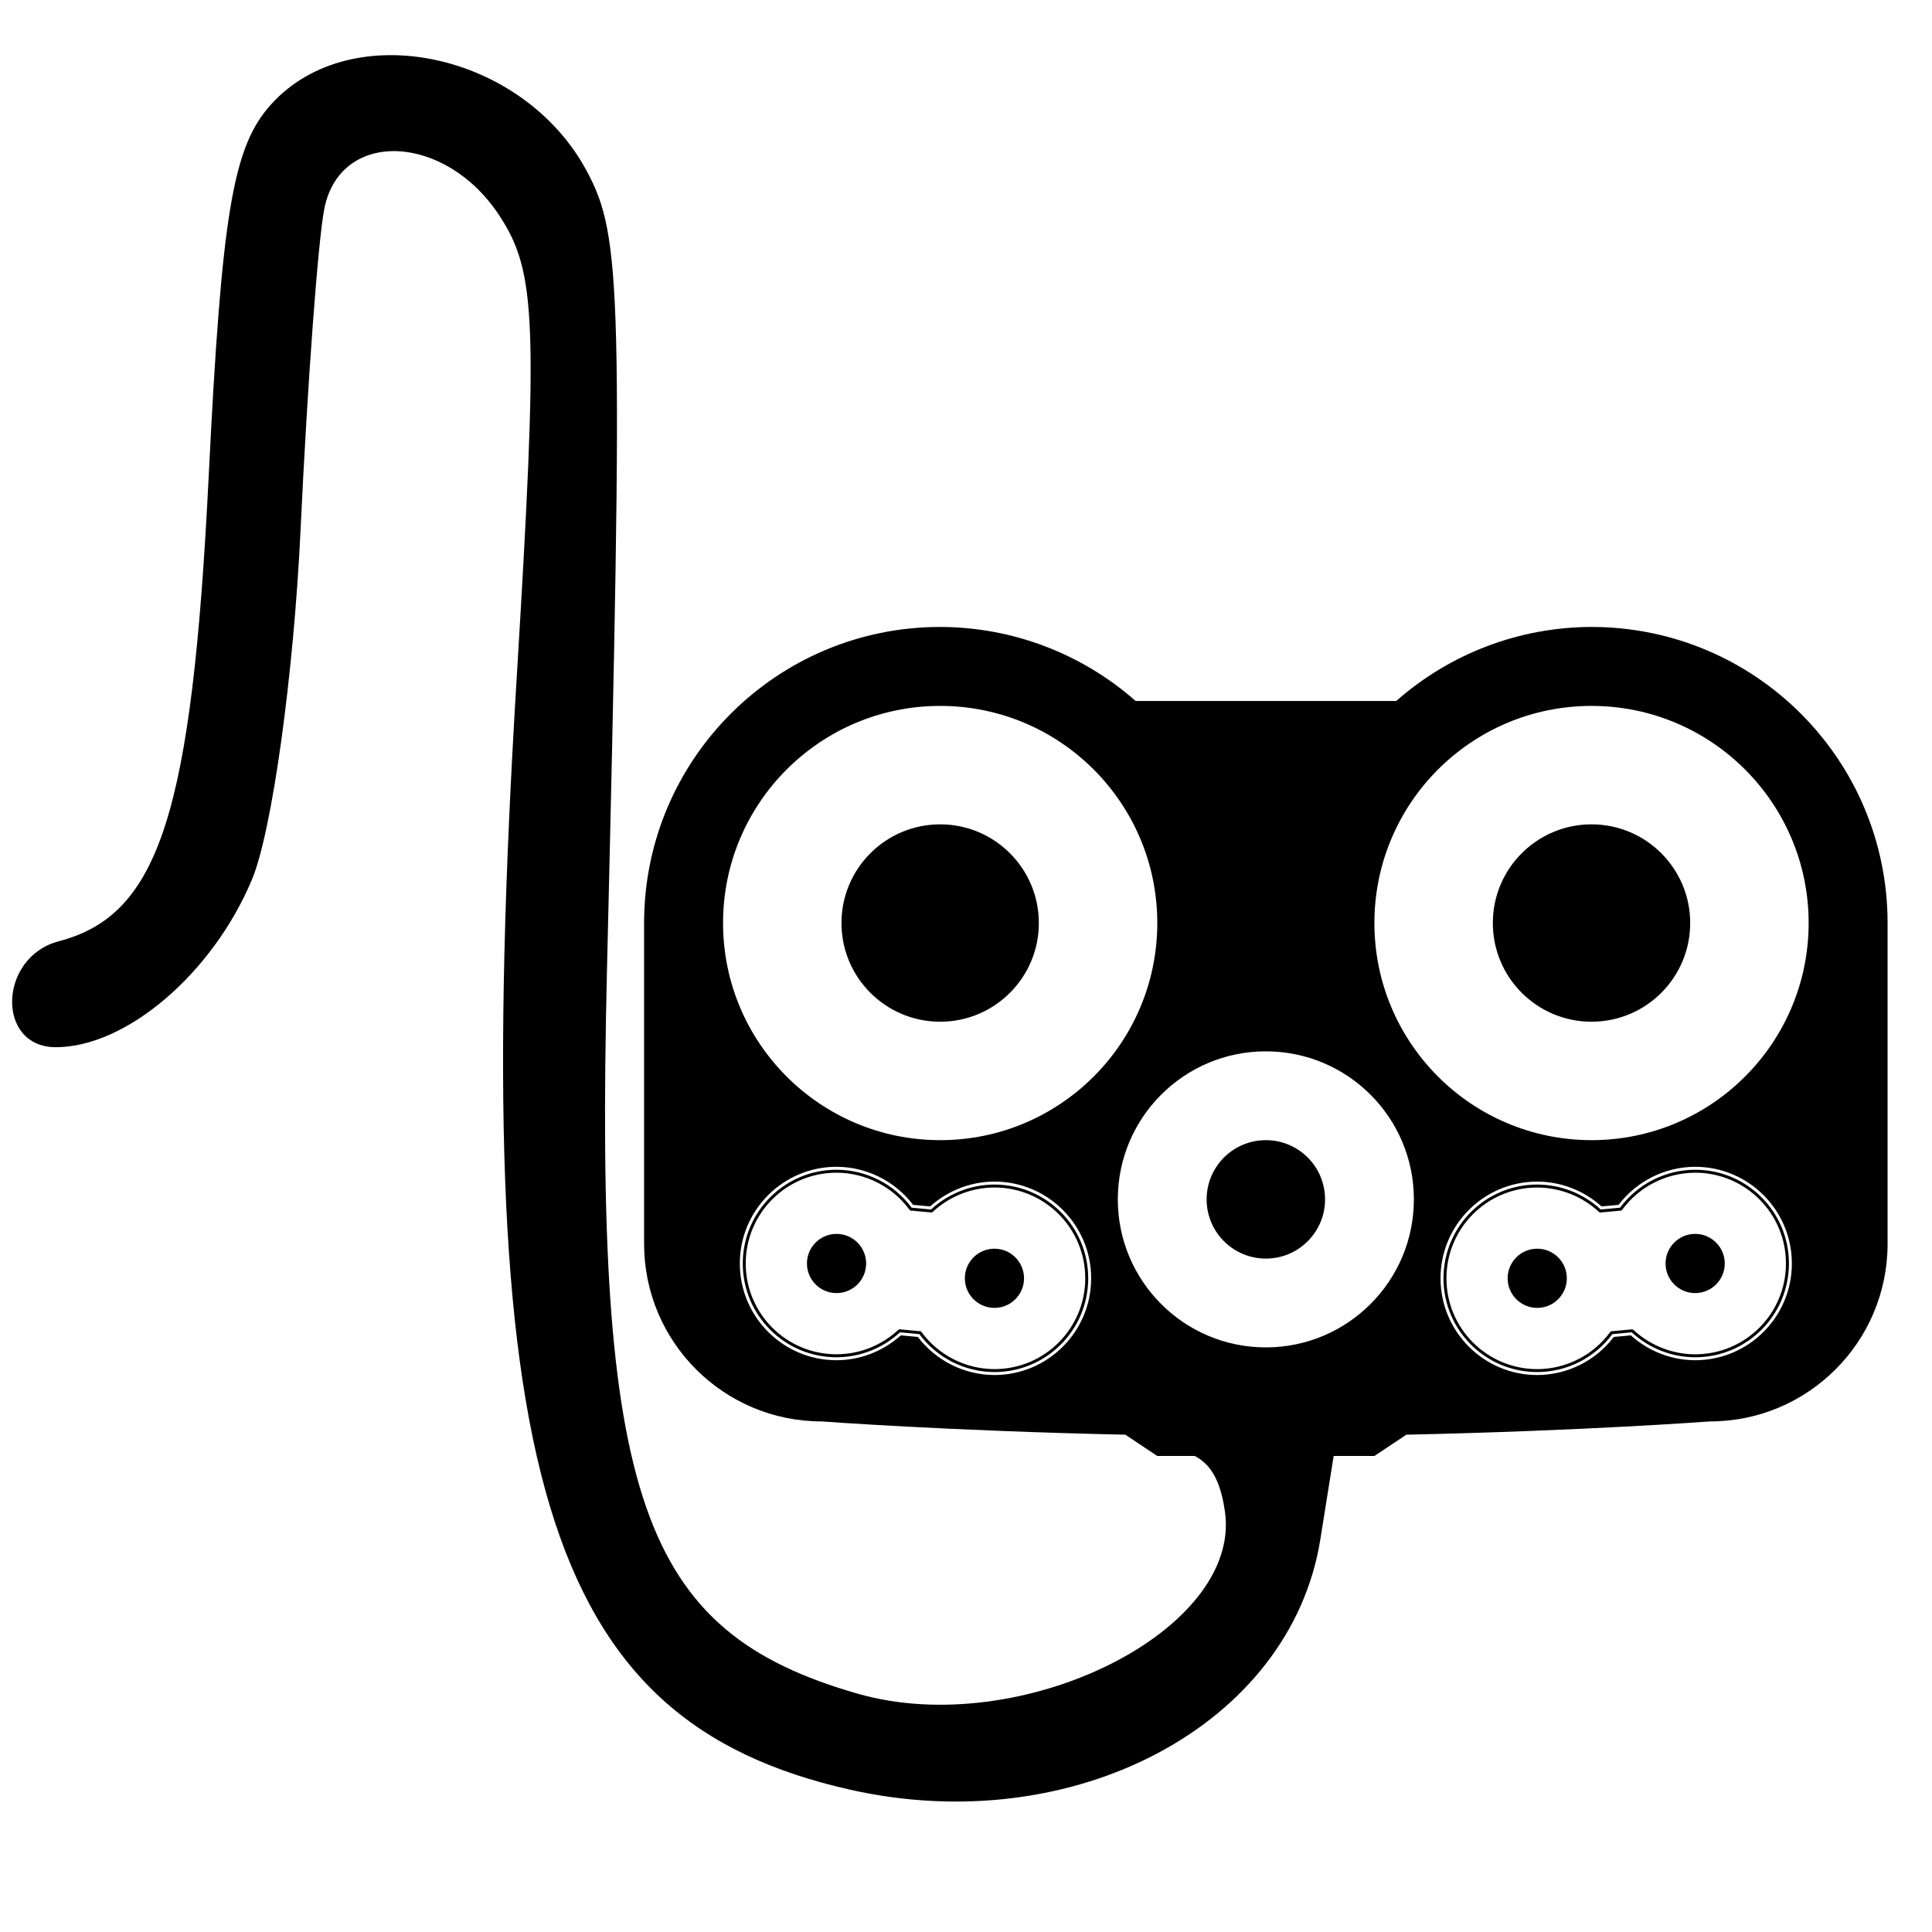
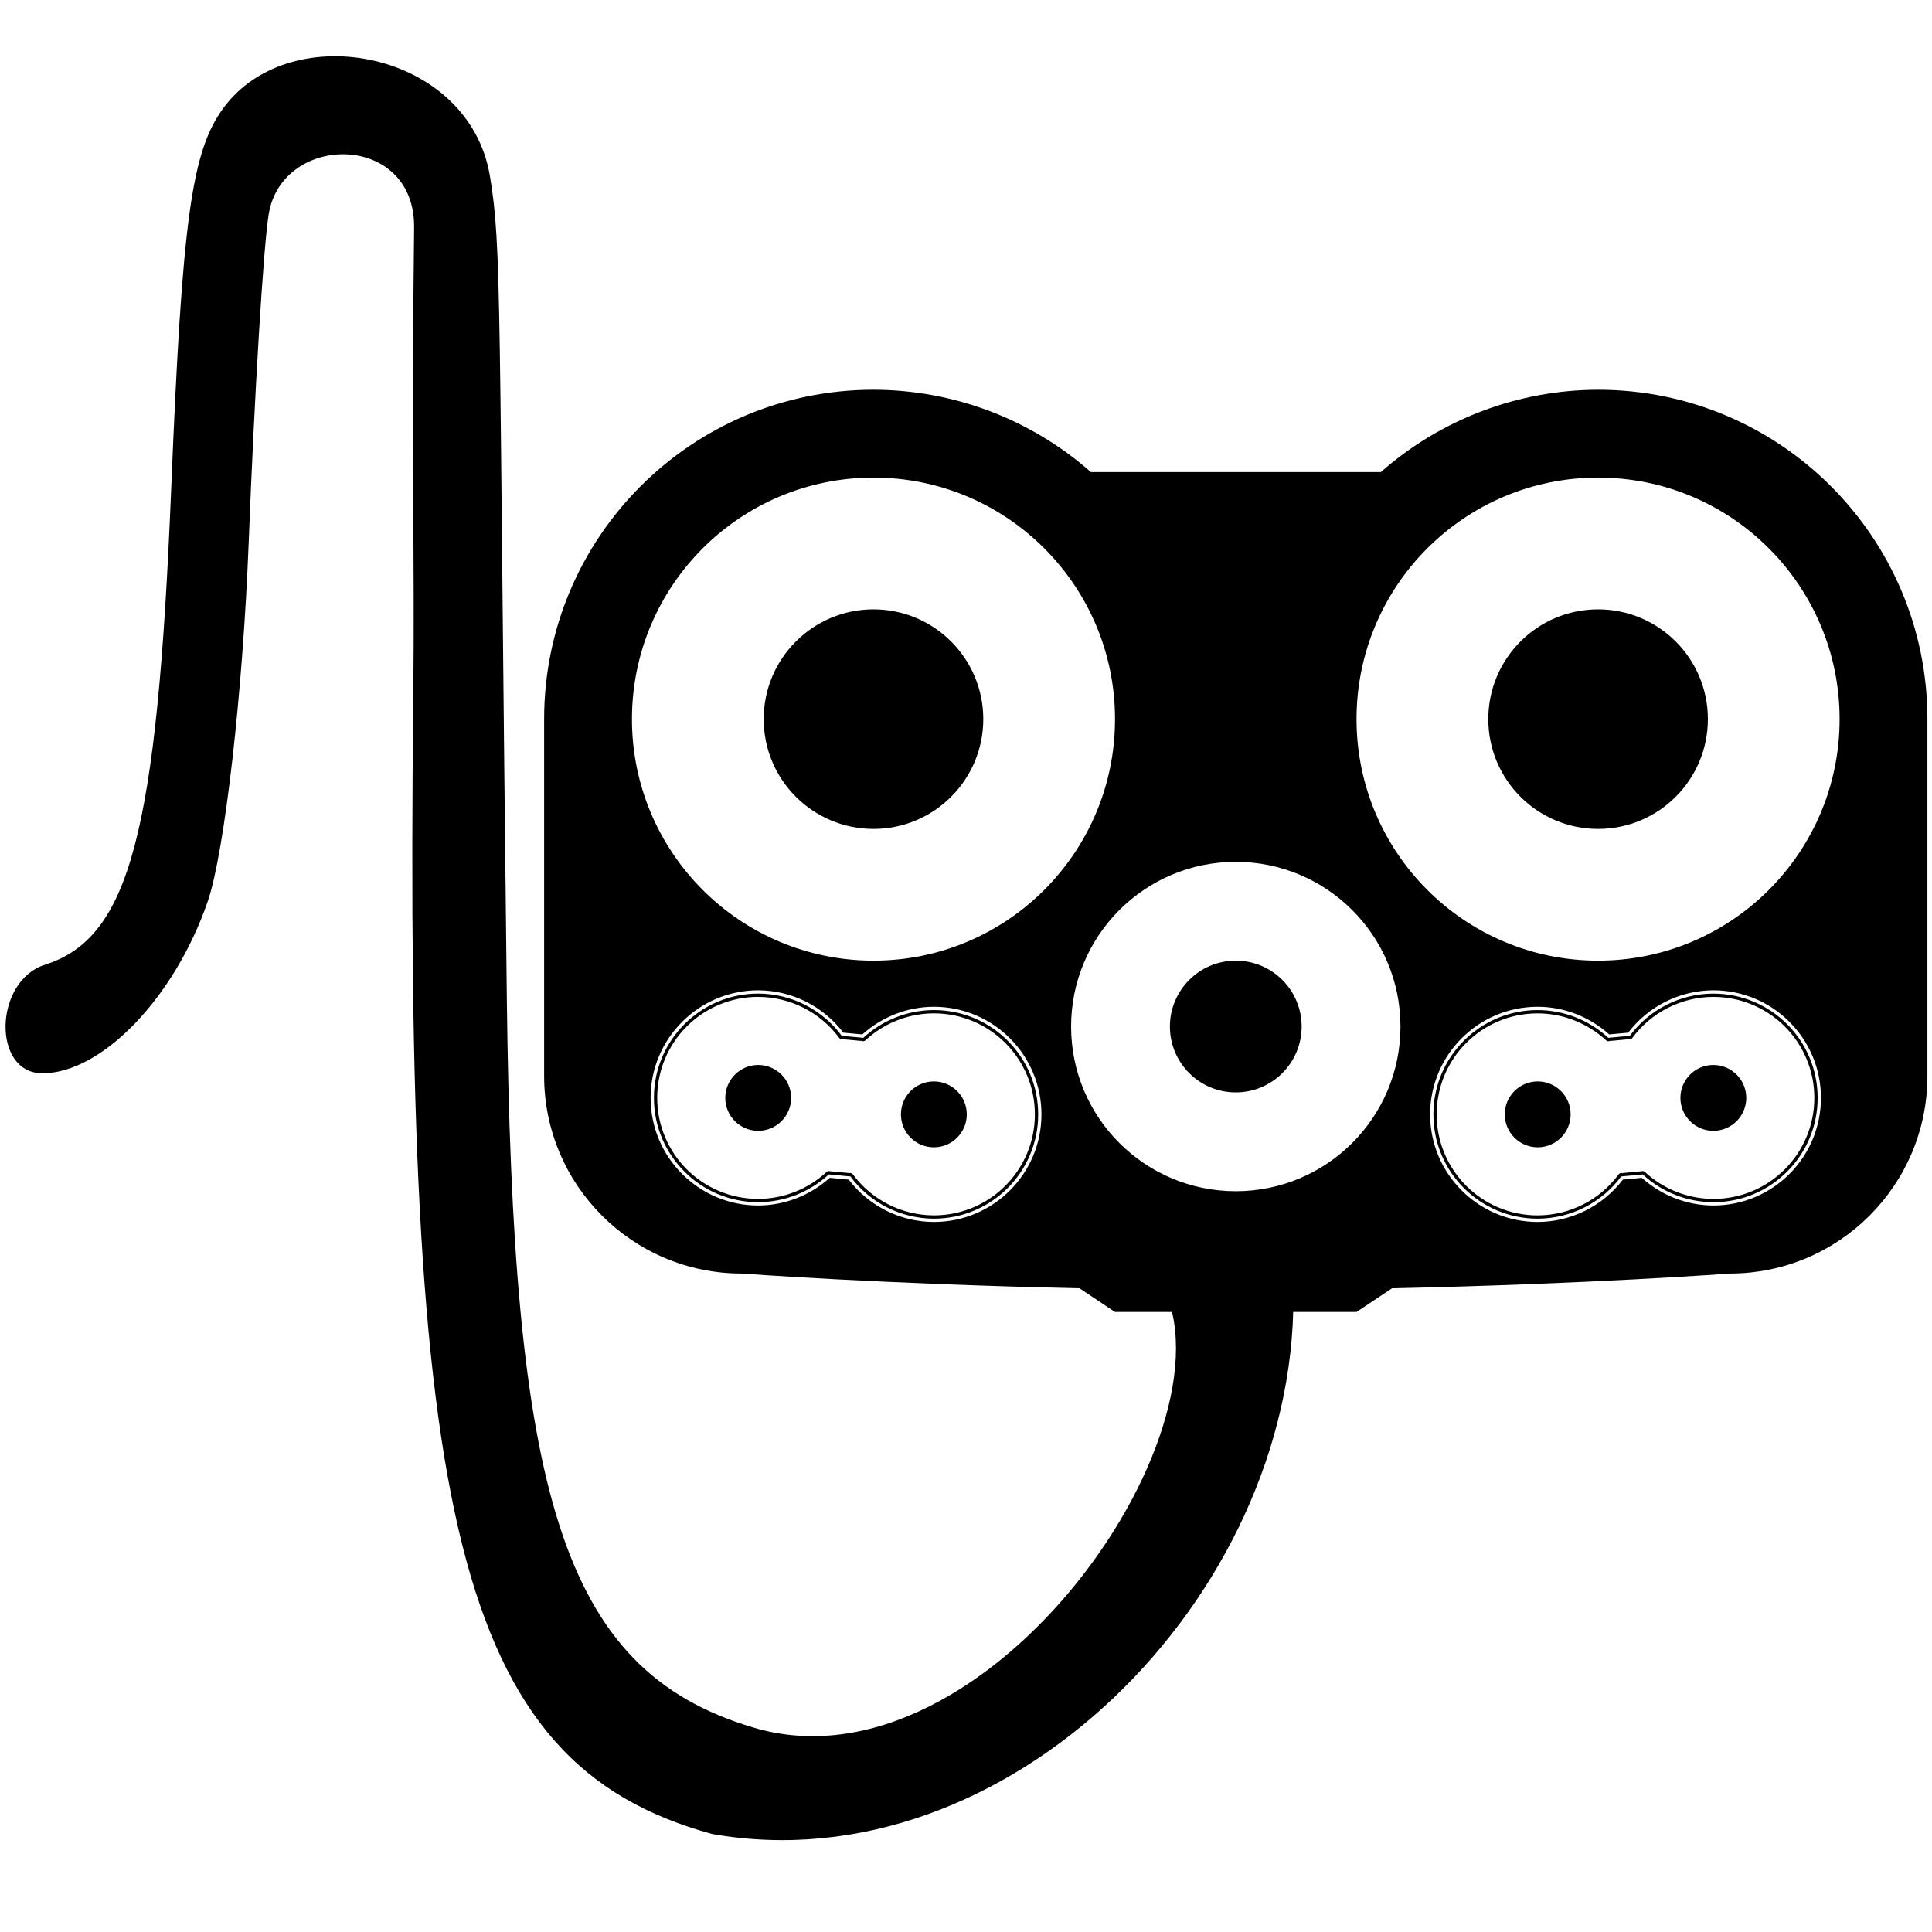
<svg xmlns="http://www.w3.org/2000/svg" width="100" height="100" version="1.1" viewBox="0 0 100 100" id="svg72" xml:space="preserve">
  <defs id="defs76" />
  <g transform="translate(0,50)" id="g70">
-     <path id="path1096" style="fill:#000000;stroke:none;stroke-width:0.102" d="M 48.662,-17.549 A 15.325,15.325 0 0 0 33.338,-2.224 V 14.378 a 9.195,9.195 0 0 0 9.195,9.195 c 0,0 6.554,0.49 15.715,0.686 l 1.653,1.102 h 11.238 l 1.653,-1.102 C 81.953,24.063 88.506,23.573 88.506,23.573 a 9.195,9.195 0 0 0 9.195,-9.195 V -2.224 A 15.325,15.325 0 0 0 82.376,-17.549 15.325,15.325 0 0 0 72.269,-13.718 H 58.779 a 15.325,15.325 0 0 0 -10.116,-3.831 h -2.06e-4 z m 6.03e-4,4.087 A 11.238,11.238 0 0 1 59.901,-2.224 11.238,11.238 0 0 1 48.663,9.014 11.238,11.238 0 0 1 37.425,-2.224 11.238,11.238 0 0 1 48.663,-13.462 Z m 33.714,0 A 11.238,11.238 0 0 1 93.615,-2.224 11.238,11.238 0 0 1 82.377,9.014 11.238,11.238 0 0 1 71.139,-2.224 11.238,11.238 0 0 1 82.377,-13.462 Z m -33.714,6.13 a 5.108,5.108 0 0 0 -5.108,5.108 5.108,5.108 0 0 0 5.108,5.108 5.108,5.108 0 0 0 5.108,-5.108 5.108,5.108 0 0 0 -5.108,-5.108 z m 33.714,0 a 5.108,5.108 0 0 0 -5.108,5.108 5.108,5.108 0 0 0 5.108,5.108 5.108,5.108 0 0 0 5.108,-5.108 5.108,5.108 0 0 0 -5.108,-5.108 z M 65.52,4.417 a 7.662,7.662 0 0 1 7.662,7.662 7.662,7.662 0 0 1 -7.662,7.662 7.662,7.662 0 0 1 -7.662,-7.662 7.662,7.662 0 0 1 7.662,-7.662 z m 0,4.597 a 3.065,3.065 0 0 0 -3.065,3.065 3.065,3.065 0 0 0 3.065,3.065 3.065,3.065 0 0 0 3.065,-3.065 3.065,3.065 0 0 0 -3.065,-3.065 z M 43.299,10.393 a 0.153,0.153 0 0 1 4.05e-4,0 c 1.557,0.004 3.019,0.735 3.962,1.97 l 0.883,0.082 c 0.915,-0.821 2.096,-1.283 3.327,-1.286 a 0.153,0.153 0 0 1 4.04e-4,0 c 2.763,0 5.006,2.243 5.006,5.006 0,2.763 -2.243,5.006 -5.006,5.006 a 0.153,0.153 0 0 1 -4.04e-4,0 c -1.557,-0.004 -3.019,-0.736 -3.962,-1.97 l -0.882,-0.083 c -0.915,0.821 -2.097,1.284 -3.328,1.287 a 0.153,0.153 0 0 1 -4.05e-4,0 c -2.763,0 -5.006,-2.243 -5.006,-5.006 0,-2.763 2.243,-5.006 5.006,-5.006 z m 44.441,0 a 0.153,0.153 0 0 1 4.05e-4,0 c 2.763,0 5.006,2.243 5.006,5.006 0,2.763 -2.243,5.006 -5.006,5.006 a 0.153,0.153 0 0 1 -4.05e-4,0 c -1.231,-0.003 -2.413,-0.466 -3.328,-1.287 l -0.882,0.083 c -0.943,1.235 -2.405,1.966 -3.962,1.97 a 0.153,0.153 0 0 1 -4.05e-4,0 c -2.763,0 -5.006,-2.243 -5.006,-5.006 0,-2.763 2.243,-5.006 5.006,-5.006 a 0.153,0.153 0 0 1 4.05e-4,0 c 1.231,0.003 2.413,0.465 3.327,1.286 l 0.883,-0.082 C 84.722,11.129 86.184,10.397 87.741,10.393 Z m -44.441,0.153 a 4.853,4.853 0 0 0 -4.853,4.853 4.853,4.853 0 0 0 4.853,4.853 4.853,4.853 0 0 0 3.289,-1.296 l 0.005,0.005 0.979,0.092 0.009,-0.006 a 4.853,4.853 0 0 0 3.892,1.971 4.853,4.853 0 0 0 4.853,-4.853 4.853,4.853 0 0 0 -4.853,-4.853 4.853,4.853 0 0 0 -3.289,1.296 l -0.005,-0.006 -0.978,-0.091 -0.009,0.006 a 4.853,4.853 0 0 0 -3.892,-1.971 z m 44.442,0 a 4.853,4.853 0 0 0 -3.892,1.971 l -0.009,-0.006 -0.978,0.091 -0.005,0.006 a 4.853,4.853 0 0 0 -3.289,-1.296 4.853,4.853 0 0 0 -4.853,4.853 4.853,4.853 0 0 0 4.853,4.853 4.853,4.853 0 0 0 3.892,-1.971 l 0.009,0.006 0.979,-0.092 0.005,-0.005 a 4.853,4.853 0 0 0 3.289,1.296 4.853,4.853 0 0 0 4.853,-4.853 4.853,4.853 0 0 0 -4.853,-4.853 z m -44.442,0.153 h 2.07e-4 2.07e-4 c 1.488,0.004 2.885,0.712 3.769,1.909 a 0.153,0.153 0 0 0 0.214,0.033 l -0.039,0.028 0.862,0.08 -0.034,-0.037 a 0.153,0.153 0 0 0 0.216,0.008 c 0.866,-0.804 2.003,-1.252 3.185,-1.255 2.597,0 4.7,2.102 4.7,4.7 0,2.597 -2.102,4.699 -4.699,4.7 -1.488,-0.003 -2.885,-0.712 -3.769,-1.909 a 0.153,0.153 0 0 0 -0.214,-0.033 l 0.039,-0.028 -0.863,-0.081 0.035,0.038 a 0.153,0.153 0 0 0 -0.217,-0.009 c -0.866,0.804 -2.003,1.252 -3.185,1.255 -2.597,0 -4.7,-2.102 -4.7,-4.7 0,-2.597 2.102,-4.699 4.699,-4.7 z m 44.442,0 h 2.07e-4 2.07e-4 c 2.597,2.07e-4 4.699,2.102 4.699,4.7 0,2.597 -2.102,4.699 -4.699,4.7 -1.182,-0.003 -2.319,-0.451 -3.185,-1.255 a 0.153,0.153 0 0 0 -0.217,0.009 l 0.035,-0.038 -0.863,0.081 0.039,0.028 a 0.153,0.153 0 0 0 -0.214,0.033 c -0.883,1.197 -2.281,1.905 -3.769,1.909 -2.597,0 -4.7,-2.102 -4.7,-4.7 0,-2.597 2.102,-4.699 4.699,-4.7 1.182,0.003 2.319,0.451 3.185,1.255 a 0.153,0.153 0 0 0 0.216,-0.008 l -0.034,0.037 0.862,-0.08 -0.039,-0.028 a 0.153,0.153 0 0 0 0.214,-0.033 c 0.883,-1.197 2.281,-1.905 3.769,-1.909 z m -44.442,3.167 a 1.532,1.532 0 0 0 -1.532,1.532 1.532,1.532 0 0 0 1.532,1.532 1.532,1.532 0 0 0 1.532,-1.532 1.532,1.532 0 0 0 -1.532,-1.532 z m 44.442,0 a 1.532,1.532 0 0 0 -1.532,1.532 1.532,1.532 0 0 0 1.532,1.532 1.532,1.532 0 0 0 1.532,-1.532 1.532,1.532 0 0 0 -1.532,-1.532 z m -36.269,0.766 a 1.532,1.532 0 0 0 -1.532,1.532 1.532,1.532 0 0 0 1.532,1.532 1.532,1.532 0 0 0 1.532,-1.532 1.532,1.532 0 0 0 -1.532,-1.532 z m 28.095,0 a 1.532,1.532 0 0 0 -1.532,1.532 1.532,1.532 0 0 0 1.532,1.532 1.532,1.532 0 0 0 1.532,-1.532 1.532,1.532 0 0 0 -1.532,-1.532 z" />
-     <path style="fill:#000000;stroke-width:1.287" d="M 44.005,42.635 C 28.097,39.054 24.245,26.265 26.732,-14.715 c 1.132,-18.652 1.039,-21.192 -0.882,-24.123 -2.798,-4.27 -8.223,-4.499 -9.059,-0.382 -0.323,1.592 -0.877,9.05 -1.23,16.574 -0.356,7.575 -1.48,15.681 -2.518,18.166 -2.029,4.857 -6.503,8.683 -10.152,8.683 -3.109,0 -2.977,-4.666 0.155,-5.485 5.198,-1.359 6.889,-6.607 7.756,-24.074 0.677,-13.641 1.25,-17.054 3.231,-19.243 4.151,-4.586 13.038,-2.705 16.342,3.46 1.813,3.383 1.882,6.15 1.039,41.482 C 30.764,27.571 33.154,34.442 44.393,37.665 52.834,40.087 64.282,34.415 63.404,28.246 63.047,25.739 62.04,25.221 60.451,24.926 c 0.896,-2.57 7.4,-2.775 8.671,-0.139 l -0.783,4.899 C 66.805,39.275 55.591,45.242 44.005,42.635 Z" id="path174" />
+     <path id="path1096" style="fill:#000000;stroke:none;stroke-width:0.114" d="M 45.211,-29.826 A 17.048,17.048 0 0 0 28.164,-12.778 V 5.69 A 10.229,10.229 0 0 0 38.392,15.918 c 0,0 7.29,0.545 17.482,0.763 l 1.838,1.226 H 70.214 l 1.838,-1.226 C 82.244,16.464 89.534,15.918 89.534,15.918 A 10.229,10.229 0 0 0 99.763,5.69 V -12.778 A 17.048,17.048 0 0 0 82.715,-29.826 17.048,17.048 0 0 0 71.471,-25.564 H 56.465 a 17.048,17.048 0 0 0 -11.253,-4.262 h -2.29e-4 z m 6.71e-4,4.546 A 12.502,12.502 0 0 1 57.713,-12.778 12.502,12.502 0 0 1 45.211,-0.277 12.502,12.502 0 0 1 32.71,-12.778 12.502,12.502 0 0 1 45.211,-25.28 Z m 37.505,0 A 12.502,12.502 0 0 1 95.218,-12.778 12.502,12.502 0 0 1 82.716,-0.277 12.502,12.502 0 0 1 70.214,-12.778 12.502,12.502 0 0 1 82.716,-25.28 Z m -37.505,6.819 a 5.683,5.683 0 0 0 -5.683,5.683 5.683,5.683 0 0 0 5.683,5.683 5.683,5.683 0 0 0 5.683,-5.683 5.683,5.683 0 0 0 -5.683,-5.683 z m 37.505,0 a 5.683,5.683 0 0 0 -5.683,5.683 5.683,5.683 0 0 0 5.683,5.683 5.683,5.683 0 0 0 5.683,-5.683 5.683,5.683 0 0 0 -5.683,-5.683 z M 63.964,-5.391 a 8.524,8.524 0 0 1 8.524,8.524 8.524,8.524 0 0 1 -8.524,8.524 8.524,8.524 0 0 1 -8.524,-8.524 8.524,8.524 0 0 1 8.524,-8.524 z m 0,5.114 A 3.41,3.41 0 0 0 60.554,3.133 3.41,3.41 0 0 0 63.964,6.542 3.41,3.41 0 0 0 67.373,3.133 3.41,3.41 0 0 0 63.964,-0.277 Z M 39.245,1.258 a 0.17,0.17 0 0 1 4.51e-4,0 c 1.732,0.005 3.358,0.818 4.408,2.192 l 0.982,0.091 C 45.652,2.628 46.967,2.113 48.336,2.11 a 0.17,0.17 0 0 1 4.5e-4,0 c 3.074,0 5.569,2.495 5.569,5.569 0,3.074 -2.495,5.569 -5.569,5.569 a 0.17,0.17 0 0 1 -4.5e-4,0 c -1.732,-0.005 -3.359,-0.818 -4.408,-2.192 l -0.981,-0.092 c -1.018,0.914 -2.333,1.428 -3.702,1.432 a 0.17,0.17 0 0 1 -4.51e-4,0 c -3.074,0 -5.569,-2.495 -5.569,-5.569 0,-3.074 2.495,-5.569 5.569,-5.569 z m 49.438,0 a 0.17,0.17 0 0 1 4.51e-4,0 c 3.074,0 5.569,2.495 5.569,5.569 0,3.074 -2.495,5.569 -5.569,5.569 a 0.17,0.17 0 0 1 -4.51e-4,0 c -1.37,-0.003 -2.685,-0.518 -3.702,-1.432 l -0.981,0.092 c -1.049,1.374 -2.676,2.187 -4.408,2.192 a 0.17,0.17 0 0 1 -4.51e-4,0 c -3.074,0 -5.569,-2.495 -5.569,-5.569 0,-3.074 2.495,-5.569 5.569,-5.569 a 0.17,0.17 0 0 1 4.51e-4,0 c 1.369,0.003 2.684,0.518 3.701,1.431 l 0.982,-0.091 c 1.049,-1.374 2.676,-2.187 4.408,-2.192 z M 39.245,1.428 a 5.398,5.398 0 0 0 -5.398,5.398 5.398,5.398 0 0 0 5.398,5.398 5.398,5.398 0 0 0 3.659,-1.441 l 0.006,0.006 1.089,0.102 0.01,-0.007 a 5.398,5.398 0 0 0 4.329,2.193 5.398,5.398 0 0 0 5.398,-5.398 5.398,5.398 0 0 0 -5.398,-5.398 5.398,5.398 0 0 0 -3.659,1.442 l -0.006,-0.007 -1.088,-0.101 -0.01,0.007 A 5.398,5.398 0 0 0 39.245,1.428 Z m 49.438,0 a 5.398,5.398 0 0 0 -4.329,2.193 l -0.01,-0.007 -1.088,0.101 -0.006,0.007 A 5.398,5.398 0 0 0 79.59,2.281 5.398,5.398 0 0 0 74.192,7.679 a 5.398,5.398 0 0 0 5.398,5.398 5.398,5.398 0 0 0 4.329,-2.193 l 0.01,0.007 1.089,-0.102 0.006,-0.006 a 5.398,5.398 0 0 0 3.659,1.442 5.398,5.398 0 0 0 5.398,-5.398 5.398,5.398 0 0 0 -5.398,-5.398 z M 39.244,1.599 h 2.3e-4 2.3e-4 c 1.655,0.005 3.209,0.792 4.192,2.123 a 0.17,0.17 0 0 0 0.238,0.036 l -0.043,0.032 0.959,0.089 -0.038,-0.041 a 0.17,0.17 0 0 0 0.241,0.009 c 0.964,-0.894 2.229,-1.393 3.543,-1.396 2.889,0 5.228,2.339 5.228,5.228 0,2.889 -2.338,5.228 -5.227,5.228 -1.655,-0.004 -3.21,-0.792 -4.193,-2.123 a 0.17,0.17 0 0 0 -0.238,-0.036 l 0.043,-0.032 -0.96,-0.09 0.039,0.042 a 0.17,0.17 0 0 0 -0.241,-0.01 c -0.964,0.894 -2.229,1.393 -3.543,1.396 -2.889,0 -5.228,-2.339 -5.228,-5.228 0,-2.889 2.338,-5.228 5.227,-5.228 z m 49.438,0 h 2.3e-4 2.31e-4 c 2.889,2.302e-4 5.227,2.339 5.227,5.228 0,2.889 -2.338,5.228 -5.227,5.228 -1.315,-0.003 -2.58,-0.502 -3.544,-1.396 a 0.17,0.17 0 0 0 -0.241,0.01 l 0.039,-0.042 -0.96,0.09 0.043,0.032 a 0.17,0.17 0 0 0 -0.238,0.036 c -0.983,1.332 -2.537,2.119 -4.192,2.123 -2.889,0 -5.228,-2.339 -5.228,-5.228 0,-2.889 2.338,-5.228 5.227,-5.228 1.315,0.003 2.58,0.502 3.544,1.396 a 0.17,0.17 0 0 0 0.241,-0.009 l -0.038,0.041 0.959,-0.089 -0.043,-0.032 A 0.17,0.17 0 0 0 84.49,3.723 C 85.473,2.391 87.028,1.604 88.683,1.599 Z M 39.245,5.122 A 1.705,1.705 0 0 0 37.54,6.826 1.705,1.705 0 0 0 39.245,8.531 1.705,1.705 0 0 0 40.949,6.826 1.705,1.705 0 0 0 39.245,5.122 Z m 49.438,0 A 1.705,1.705 0 0 0 86.978,6.826 1.705,1.705 0 0 0 88.683,8.531 1.705,1.705 0 0 0 90.387,6.826 1.705,1.705 0 0 0 88.683,5.122 Z M 48.337,5.974 A 1.705,1.705 0 0 0 46.632,7.679 1.705,1.705 0 0 0 48.337,9.384 1.705,1.705 0 0 0 50.041,7.679 1.705,1.705 0 0 0 48.337,5.974 Z m 31.254,0 a 1.705,1.705 0 0 0 -1.705,1.705 1.705,1.705 0 0 0 1.705,1.705 1.705,1.705 0 0 0 1.705,-1.705 1.705,1.705 0 0 0 -1.705,-1.705 z" />
+     <g id="g8" transform="translate(-24.56561,-17.2685)">
+       <path style="fill:#000000;stroke-width:1.195" d="M 61.41,62.191 C 48.004,58.523 45.501,45.472 45.956,3.444 c 0.084,-7.803 -0.107,-12.127 0.044,-24.38 0.061,-4.969 -6.82,-4.939 -7.524,-0.722 -0.272,1.631 -0.739,9.271 -1.037,16.977 -0.3,7.76 -1.247,16.063 -2.122,18.608 -1.71,4.975 -5.48,8.894 -8.556,8.894 -2.62,0 -2.509,-4.779 0.131,-5.618 4.381,-1.393 5.806,-6.768 6.536,-24.661 0.57,-13.973 1.053,-17.469 2.723,-19.712 3.498,-4.698 12.69,-2.925 13.772,3.545 0.625,3.735 0.453,6.295 0.875,42.493 0.298,25.566 2.735,34.825 12.735,37.81 12.206,3.683 25.666,-16.019 20.928,-23.354 0.755,-2.633 5.613,-6.368 7.05,1.098 0.056,15.508 -14.817,30.49 -30.103,27.77 z" id="path174-7" />
+     </g>
  </g>
</svg>
